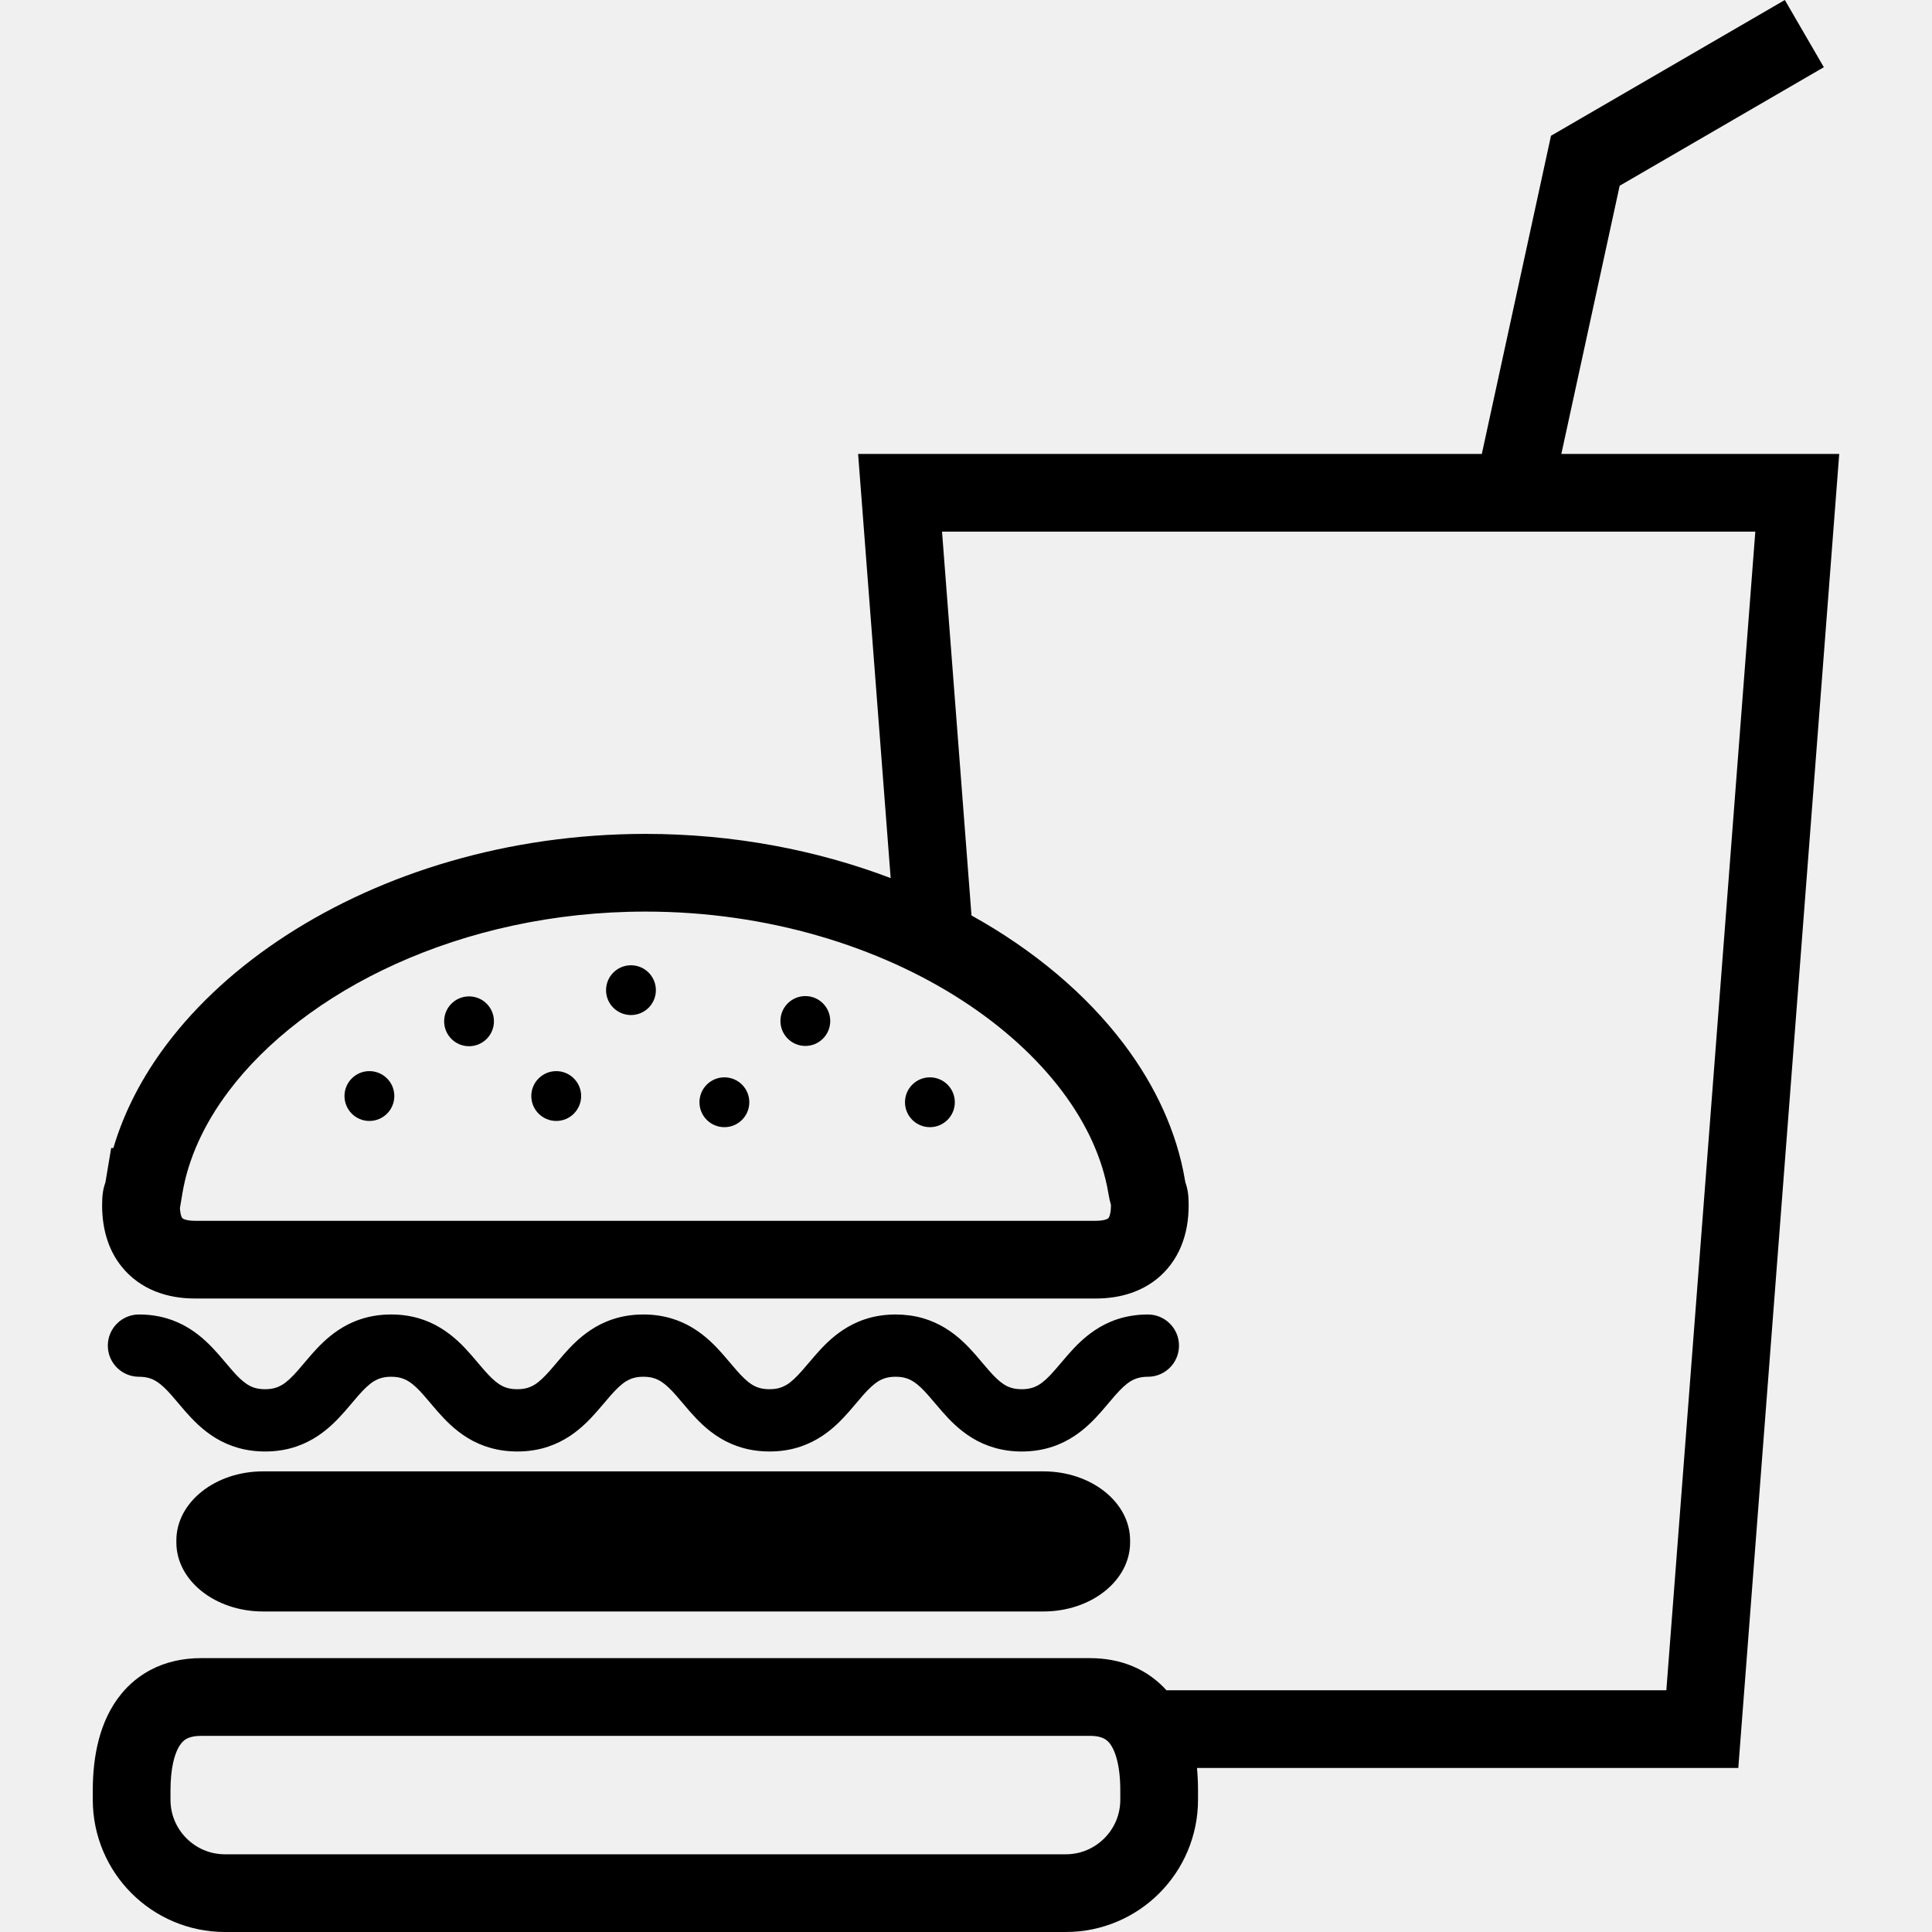
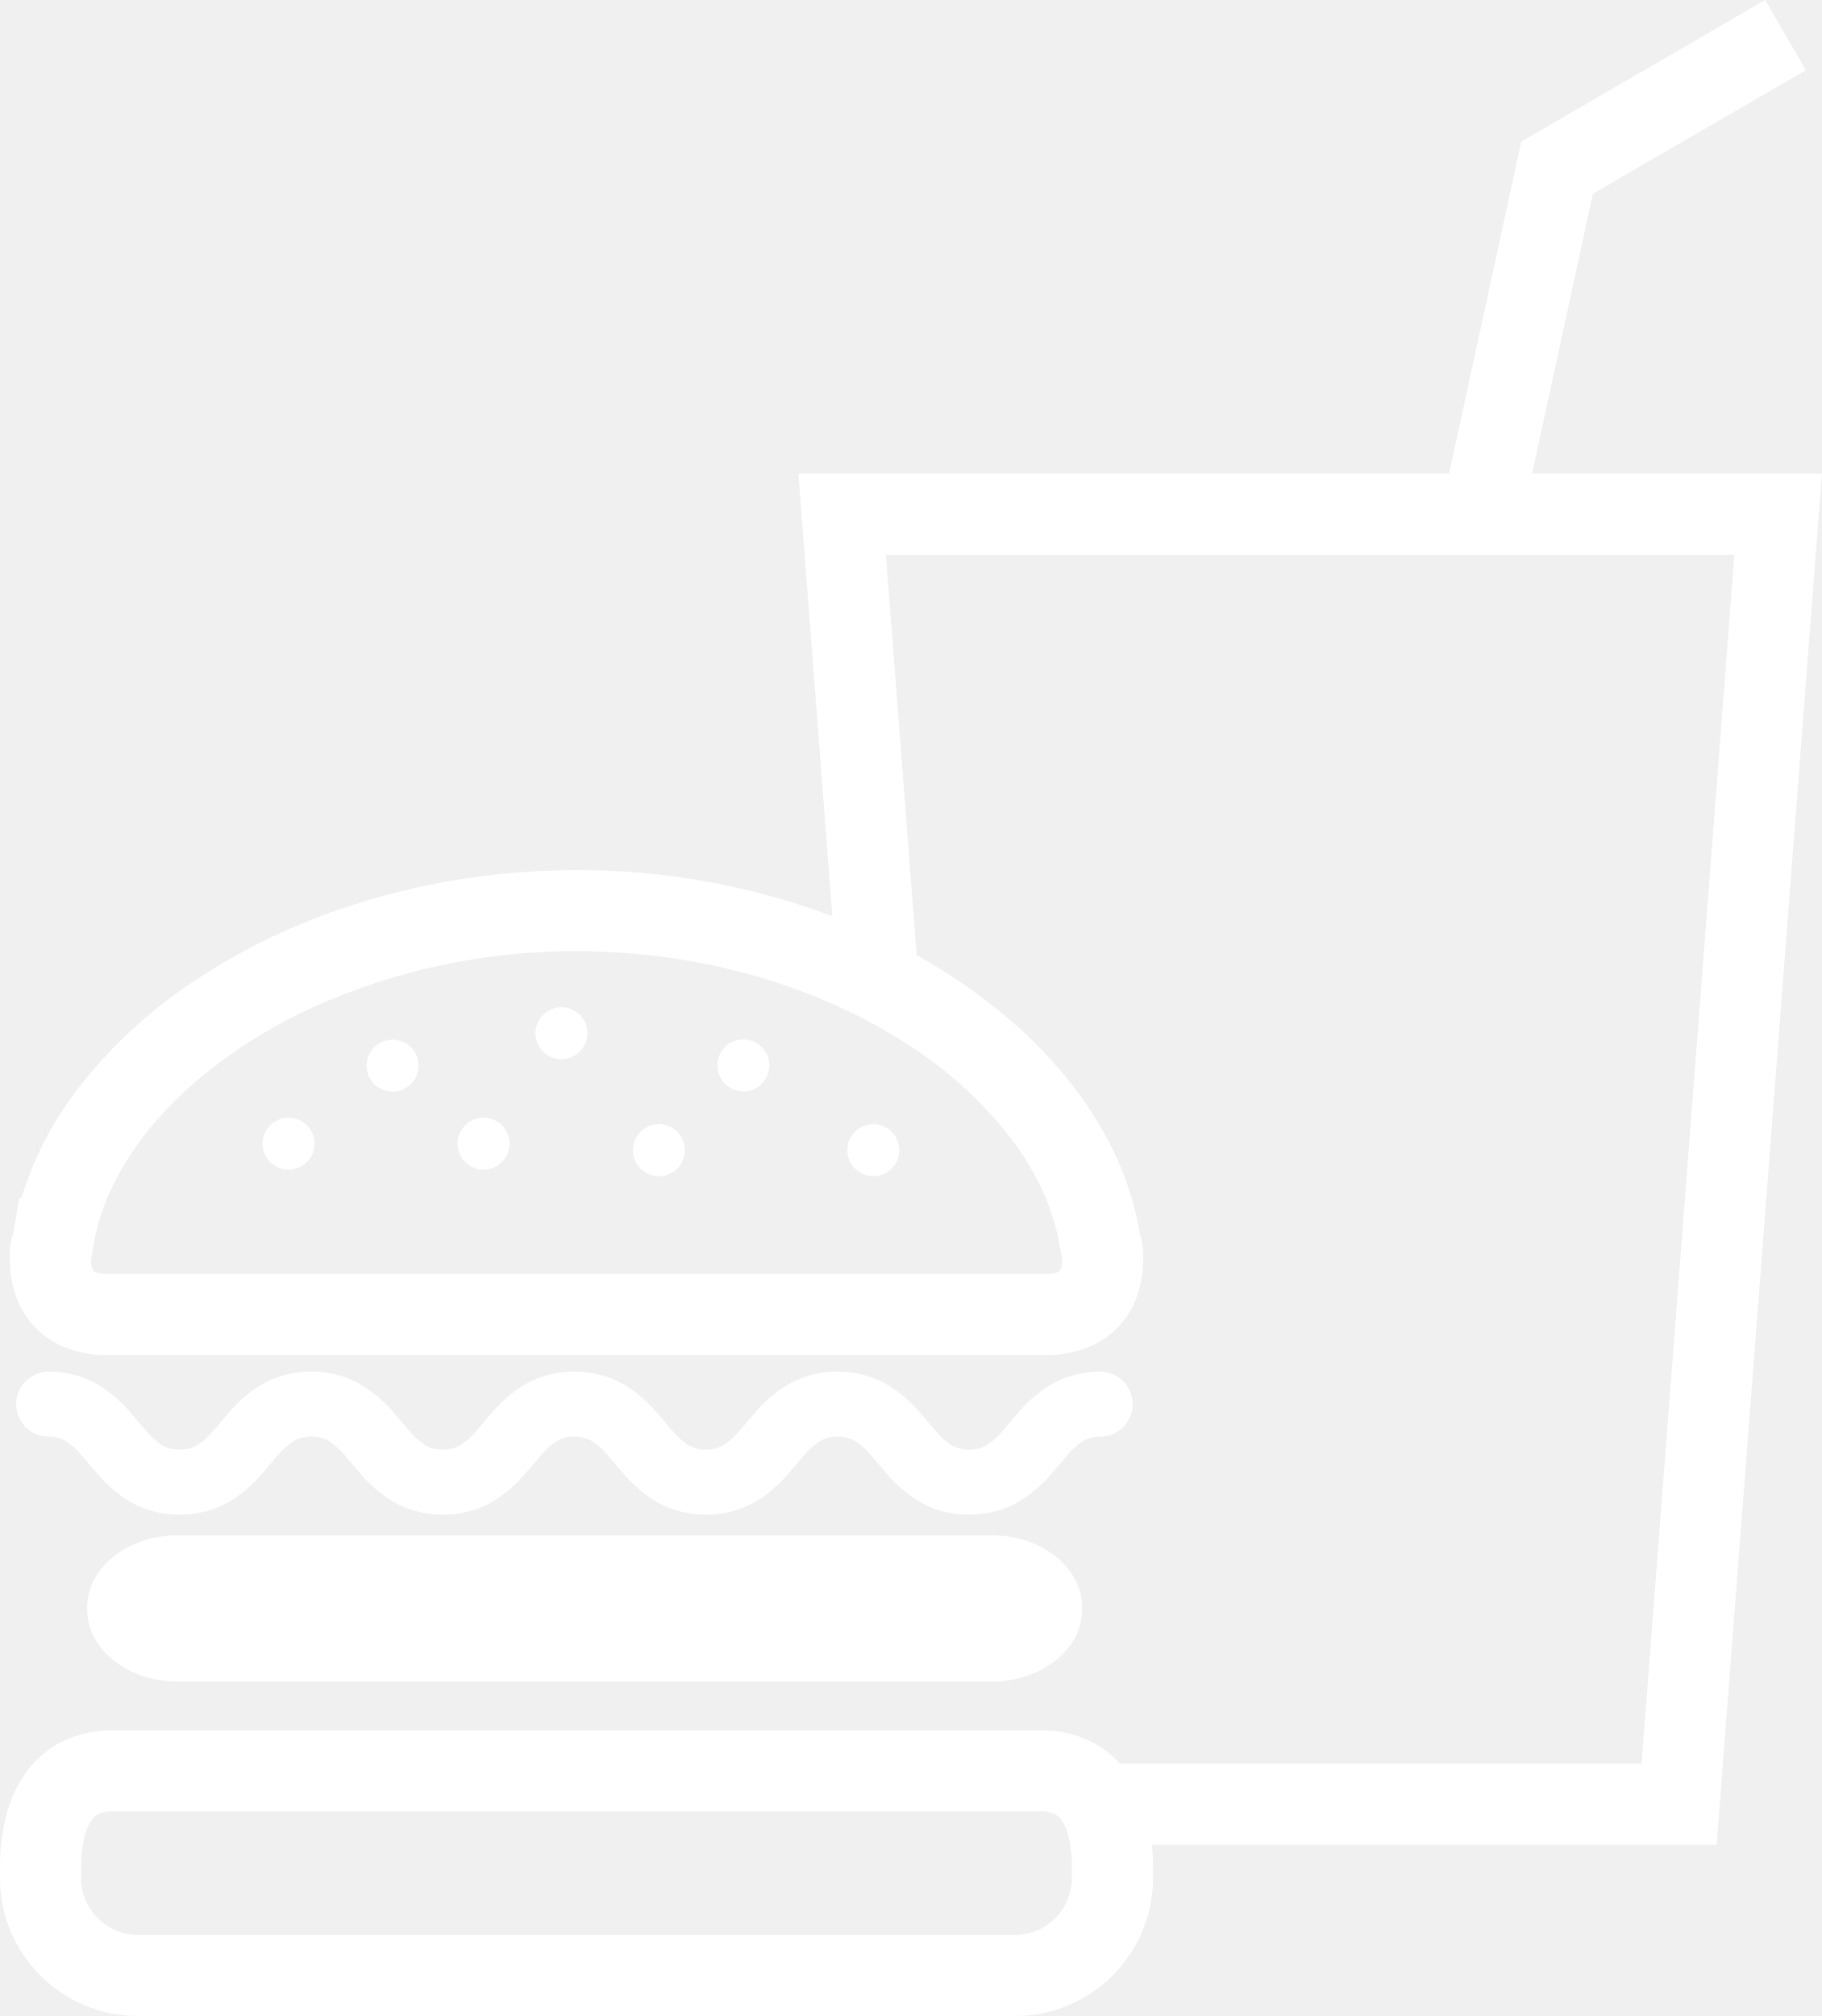
- <svg xmlns="http://www.w3.org/2000/svg" height="800px" width="800px" version="1.1" id="_x32_" viewBox="0 0 512 512" xml:space="preserve">
-   <style type="text/css">
- 	.st0{fill:#000000;}
- </style>
-   <g>
-     <path class="st0" d="M276.508,389.928H69.71c-12.684,0-22.972,8.194-22.972,18.301v0.536c0,10.107,10.284,18.293,22.972,18.293   h206.798c12.692,0,22.98-8.186,22.98-18.293v-0.536C299.487,398.122,289.199,389.928,276.508,389.928z" />
-     <path class="st0" d="M97.89,283.859c-3.644,0-6.596,2.955-6.596,6.599c0,3.651,2.952,6.606,6.596,6.606   c3.651,0,6.61-2.955,6.61-6.606C104.501,286.814,101.541,283.859,97.89,283.859z" />
-     <path class="st0" d="M147.41,283.859c-3.648,0-6.608,2.955-6.608,6.599c0,3.651,2.96,6.606,6.608,6.606   c3.643,0,6.599-2.955,6.599-6.606C154.009,286.814,151.053,283.859,147.41,283.859z" />
-     <path class="st0" d="M124.301,264.054c-3.647,0-6.599,2.948-6.599,6.599c0,3.651,2.952,6.606,6.599,6.606   c3.644,0,6.599-2.955,6.599-6.606C130.9,267.002,127.945,264.054,124.301,264.054z" />
-     <path class="st0" d="M160.611,262.406c0,3.644,2.956,6.592,6.6,6.592c3.647,0,6.603-2.948,6.603-6.592   c0-3.651-2.956-6.599-6.603-6.599C163.567,255.808,160.611,258.755,160.611,262.406z" />
-     <path class="st0" d="M191.967,298.712c3.655,0,6.607-2.955,6.607-6.606c0-3.644-2.952-6.599-6.607-6.599   c-3.643,0-6.602,2.955-6.602,6.599C185.364,295.757,188.323,298.712,191.967,298.712z" />
-     <path class="st0" d="M213.427,277.185c3.644,0,6.595-2.963,6.595-6.614c0-3.644-2.952-6.6-6.595-6.6   c-3.647,0-6.607,2.956-6.607,6.6C206.82,274.222,209.78,277.185,213.427,277.185z" />
-     <path class="st0" d="M246.434,298.712c3.644,0,6.603-2.955,6.603-6.606c0-3.644-2.959-6.599-6.603-6.599   c-3.64,0-6.603,2.955-6.603,6.599C239.831,295.757,242.794,298.712,246.434,298.712z" />
-     <path class="st0" d="M301.577,365.195c0.707-0.204,1.519-0.34,2.627-0.34c4.55,0,8.243-3.688,8.243-8.247   c0-4.558-3.693-8.254-8.247-8.254c-2.907,0-5.662,0.446-8.153,1.27c-2.177,0.725-4.142,1.73-5.843,2.864   c-2.982,1.988-5.197,4.294-7.034,6.372c-1.38,1.565-2.562,3.024-3.647,4.249c-1.61,1.86-2.99,3.144-4.222,3.885   c-0.624,0.363-1.214,0.635-1.913,0.831c-0.695,0.197-1.519,0.333-2.615,0.333c-1.274,0-2.177-0.174-2.952-0.431   c-0.676-0.219-1.274-0.521-1.916-0.944c-1.115-0.726-2.358-1.92-3.787-3.545c-1.07-1.21-2.241-2.654-3.606-4.226   c-2.045-2.314-4.551-4.96-8.092-7.106c-1.761-1.074-3.772-1.981-5.983-2.608c-2.204-0.62-4.592-0.945-7.09-0.945   c-2.906,0-5.658,0.438-8.152,1.27c-2.181,0.725-4.139,1.73-5.84,2.864c-2.993,1.988-5.2,4.294-7.034,6.372   c-1.387,1.565-2.562,3.024-3.651,4.249c-1.621,1.86-2.982,3.144-4.218,3.885c-0.627,0.363-1.217,0.635-1.912,0.831   c-0.695,0.197-1.523,0.333-2.62,0.333c-1.277,0-2.176-0.174-2.948-0.431c-0.68-0.227-1.278-0.528-1.92-0.944   c-1.107-0.726-2.347-1.92-3.779-3.545c-1.078-1.21-2.242-2.654-3.606-4.211c-2.044-2.328-4.558-4.974-8.088-7.12   c-1.765-1.074-3.772-1.981-5.986-2.608c-2.204-0.62-4.596-0.953-7.09-0.945c-2.906-0.008-5.662,0.438-8.149,1.27   c-2.176,0.717-4.138,1.723-5.846,2.864c-2.982,1.988-5.193,4.286-7.038,6.372c-1.376,1.565-2.548,3.024-3.633,4.249   c-1.621,1.86-2.997,3.144-4.225,3.885c-0.62,0.363-1.209,0.635-1.908,0.831c-0.707,0.197-1.527,0.333-2.623,0.333   c-1.278,0-2.177-0.174-2.952-0.431c-0.673-0.227-1.274-0.528-1.908-0.952c-1.116-0.718-2.352-1.913-3.788-3.537   c-1.078-1.218-2.242-2.661-3.606-4.211c-2.045-2.328-4.558-4.974-8.096-7.12c-1.754-1.074-3.768-1.981-5.972-2.608   c-2.211-0.62-4.599-0.953-7.098-0.945c-2.906-0.008-5.654,0.438-8.152,1.27c-2.177,0.717-4.131,1.723-5.836,2.857   c-2.99,1.996-5.193,4.294-7.041,6.38c-1.38,1.565-2.555,3.024-3.632,4.249c-1.622,1.86-2.993,3.144-4.226,3.885   c-0.624,0.363-1.214,0.635-1.913,0.831c-0.703,0.197-1.519,0.325-2.615,0.333c-1.281-0.008-2.177-0.174-2.956-0.431   c-0.672-0.227-1.274-0.528-1.909-0.952c-1.112-0.726-2.358-1.905-3.78-3.537c-1.077-1.218-2.249-2.661-3.613-4.219   c-2.041-2.32-4.558-4.966-8.088-7.113c-1.758-1.074-3.768-1.981-5.98-2.608c-2.203-0.62-4.596-0.953-7.098-0.945   c-4.551,0-8.247,3.696-8.247,8.254c0,4.558,3.696,8.247,8.247,8.247c1.286,0,2.185,0.182,2.952,0.431   c0.68,0.234,1.274,0.53,1.916,0.953c1.108,0.725,2.348,1.904,3.784,3.538c1.07,1.209,2.242,2.66,3.602,4.218   c2.049,2.321,4.558,4.966,8.089,7.12c1.761,1.066,3.776,1.973,5.982,2.593c2.204,0.627,4.593,0.952,7.098,0.952   c2.899,0.008,5.65-0.438,8.145-1.262c2.176-0.734,4.138-1.732,5.836-2.866c2.989-1.988,5.2-4.308,7.044-6.38   c1.376-1.564,2.555-3.016,3.636-4.256c1.622-1.851,2.986-3.137,4.222-3.878c0.623-0.362,1.209-0.634,1.916-0.831   c0.696-0.196,1.512-0.333,2.62-0.333c1.273,0,2.174,0.182,2.948,0.431c0.672,0.234,1.273,0.53,1.912,0.953   c1.116,0.725,2.355,1.904,3.784,3.538c1.07,1.209,2.241,2.66,3.606,4.218c2.049,2.321,4.558,4.966,8.092,7.12   c1.762,1.074,3.772,1.973,5.976,2.593c2.211,0.627,4.6,0.952,7.098,0.952c2.899,0.008,5.658-0.438,8.145-1.262   c2.185-0.734,4.142-1.732,5.843-2.866c2.989-1.988,5.201-4.308,7.034-6.38c1.387-1.564,2.563-3.016,3.648-4.256   c1.622-1.851,2.989-3.137,4.222-3.878c0.62-0.362,1.213-0.634,1.913-0.831c0.695-0.196,1.516-0.333,2.622-0.333   c1.274,0,2.174,0.182,2.94,0.431c0.68,0.234,1.282,0.53,1.921,0.953c1.107,0.725,2.35,1.904,3.782,3.538   c1.074,1.209,2.246,2.66,3.606,4.218c2.048,2.321,4.558,4.966,8.092,7.12c1.761,1.074,3.772,1.973,5.979,2.593   c2.212,0.627,4.596,0.952,7.098,0.952c2.899,0.008,5.654-0.438,8.142-1.262c2.184-0.734,4.142-1.732,5.847-2.866   c2.986-1.988,5.201-4.308,7.034-6.38c1.38-1.564,2.559-3.016,3.64-4.256c1.618-1.851,2.994-3.137,4.23-3.878   c0.616-0.362,1.209-0.634,1.908-0.831c0.703-0.196,1.52-0.333,2.623-0.333c1.274,0,2.17,0.182,2.948,0.431   c0.673,0.234,1.278,0.53,1.909,0.953c1.119,0.725,2.354,1.904,3.791,3.538c1.077,1.209,2.241,2.668,3.613,4.218   c2.041,2.328,4.554,4.966,8.084,7.12c1.761,1.074,3.772,1.973,5.983,2.593c2.207,0.627,4.6,0.96,7.098,0.96   c2.903,0,5.662-0.446,8.141-1.27c2.181-0.726,4.146-1.732,5.847-2.866c2.99-1.988,5.204-4.308,7.038-6.38   c1.376-1.564,2.559-3.016,3.636-4.256c1.621-1.851,2.993-3.137,4.225-3.878C300.285,365.656,300.871,365.384,301.577,365.195z" />
-     <path class="st0" d="M487.414,120.295h-73.641l15.455-71.07l54.108-31.416L472.998,0l-61.969,35.981l-18.331,84.314H227.407   l8.629,112.404c-19.544-7.416-41.616-11.709-64.997-11.709c-36.397,0.016-69.616,10.356-95.094,26.827   c-12.741,8.248-23.565,18.044-31.82,29.012c-6.388,8.489-11.218,17.711-14.082,27.409h-0.578l-1.44,8.594   c-0.042,0.265-0.075,0.423-0.094,0.507l-0.008,0.045c-0.037,0.09-0.117,0.317-0.234,0.71c-0.118,0.386-0.254,0.915-0.344,1.421   c-0.143,0.764-0.208,1.451-0.238,2.064c-0.034,0.62-0.046,1.202-0.046,1.882c0.008,3.303,0.457,6.546,1.554,9.653   c0.816,2.321,2.014,4.55,3.587,6.508c2.343,2.963,5.521,5.238,8.908,6.584c3.402,1.368,6.974,1.912,10.576,1.912h238.697   c3.205,0,6.376-0.43,9.437-1.482c2.287-0.794,4.509-1.95,6.482-3.485c2.978-2.297,5.306-5.457,6.709-8.882   c1.417-3.447,1.992-7.098,1.992-10.81c-0.004-0.96-0.015-1.724-0.098-2.668c-0.064-0.696-0.216-1.58-0.412-2.314   c-0.151-0.552-0.291-0.93-0.333-1.066l-0.011-0.037c-0.011-0.046-0.049-0.19-0.106-0.545v0.008   c-2.15-12.858-7.85-25.05-16.089-36.011c-10.084-13.372-23.955-25.028-40.498-34.22l-7.808-101.716h215.528l-23.577,307.043   H309.114c-2.351-2.615-5.348-4.838-8.784-6.289c-3.556-1.519-7.484-2.229-11.535-2.222H53.337c-4.8-0.014-9.441,0.998-13.462,3.137   c-3.013,1.588-5.613,3.772-7.654,6.252c-3.076,3.727-4.94,7.997-6.074,12.329c-1.126,4.346-1.556,8.814-1.56,13.335v2.472   c-0.004,9.645,3.942,18.474,10.269,24.786c6.308,6.327,15.137,10.273,24.783,10.266h222.797c9.645,0.008,18.47-3.938,24.782-10.266   c6.327-6.312,10.273-15.14,10.269-24.786v-2.472c0-1.996-0.087-3.984-0.272-5.95h143.453L487.414,120.295z M254.941,265.097   c10.95,7.083,19.968,15.36,26.552,24.114c6.588,8.76,10.722,17.945,12.238,27.024v0.008c0.178,1.058,0.374,1.965,0.597,2.759   c0.03,0.084,0.057,0.166,0.076,0.249c0,0.076,0.008,0.122,0.008,0.212c0,1.406-0.204,2.298-0.37,2.774   c-0.132,0.363-0.23,0.492-0.28,0.552c-0.083,0.09-0.068,0.12-0.51,0.325c-0.431,0.174-1.36,0.416-2.868,0.416H51.685   c-1.346,0-2.226-0.189-2.706-0.363c-0.367-0.121-0.507-0.219-0.575-0.272c-0.087-0.091-0.121-0.068-0.314-0.491   c-0.151-0.355-0.344-1.096-0.408-2.238l0.657-3.93c1.516-9.079,5.651-18.263,12.239-27.024   c9.864-13.138,25.255-25.164,44.338-33.774c19.076-8.625,41.776-13.863,66.123-13.856   C203.495,241.566,233.043,250.909,254.941,265.097z M296.891,476.949c-0.004,4.021-1.602,7.574-4.233,10.22   c-2.65,2.638-6.202,4.233-10.224,4.241H59.637c-4.029-0.008-7.574-1.603-10.22-4.241c-2.634-2.646-4.233-6.198-4.237-10.22v-2.472   c0-2.82,0.257-5.353,0.711-7.393c0.344-1.527,0.79-2.774,1.262-3.689c0.351-0.695,0.71-1.202,1.047-1.587   c0.521-0.582,0.96-0.9,1.663-1.209c0.703-0.303,1.758-0.574,3.473-0.582h235.458c2.048,0.008,3.118,0.378,3.825,0.748   c0.533,0.295,0.93,0.604,1.391,1.156c0.665,0.801,1.436,2.23,1.992,4.407c0.567,2.147,0.896,4.974,0.888,8.149V476.949z" />
+ <svg xmlns="http://www.w3.org/2000/svg" width="462.827" height="511.999" viewBox="0 0 462.827 511.999">
+   <g id="food" transform="translate(-24.587)">
+     <path id="Path_9" data-name="Path 9" d="M276.508,389.928H69.71c-12.684,0-22.972,8.194-22.972,18.3v.536c0,10.107,10.284,18.293,22.972,18.293h206.8c12.692,0,22.98-8.186,22.98-18.293v-.536C299.487,398.122,289.2,389.928,276.508,389.928Z" fill="#fff" />
+     <path id="Path_10" data-name="Path 10" d="M97.89,283.859a6.6,6.6,0,1,0,6.61,6.6A6.6,6.6,0,0,0,97.89,283.859Z" fill="#fff" />
+     <path id="Path_11" data-name="Path 11" d="M147.41,283.859a6.6,6.6,0,1,0,6.6,6.6A6.6,6.6,0,0,0,147.41,283.859Z" fill="#fff" />
+     <path id="Path_12" data-name="Path 12" d="M124.3,264.054a6.6,6.6,0,1,0,6.6,6.6A6.593,6.593,0,0,0,124.3,264.054Z" fill="#fff" />
+     <path id="Path_13" data-name="Path 13" d="M160.611,262.406a6.6,6.6,0,1,0,6.6-6.6A6.595,6.595,0,0,0,160.611,262.406Z" fill="#fff" />
+     <path id="Path_14" data-name="Path 14" d="M191.967,298.712a6.6,6.6,0,1,0-6.6-6.606A6.6,6.6,0,0,0,191.967,298.712Z" fill="#fff" />
+     <path id="Path_15" data-name="Path 15" d="M213.427,277.185a6.607,6.607,0,1,0-6.607-6.614A6.6,6.6,0,0,0,213.427,277.185Z" fill="#fff" />
+     <path id="Path_16" data-name="Path 16" d="M246.434,298.712a6.6,6.6,0,1,0-6.6-6.606A6.6,6.6,0,0,0,246.434,298.712Z" fill="#fff" />
+     <path id="Path_17" data-name="Path 17" d="M301.577,365.2a9.163,9.163,0,0,1,2.627-.34,8.251,8.251,0,0,0,0-16.5,25.991,25.991,0,0,0-8.153,1.27,24.56,24.56,0,0,0-5.843,2.864,35.961,35.961,0,0,0-7.034,6.372c-1.38,1.565-2.562,3.024-3.647,4.249a19.092,19.092,0,0,1-4.222,3.885,7.955,7.955,0,0,1-1.913.831,9.355,9.355,0,0,1-2.615.333,9.033,9.033,0,0,1-2.952-.431,7.713,7.713,0,0,1-1.916-.944,20.089,20.089,0,0,1-3.787-3.545c-1.07-1.21-2.241-2.654-3.606-4.226a34.76,34.76,0,0,0-8.092-7.106,24.178,24.178,0,0,0-5.983-2.608,26.21,26.21,0,0,0-7.09-.945,25.773,25.773,0,0,0-8.152,1.27,24.463,24.463,0,0,0-5.84,2.864,35.56,35.56,0,0,0-7.034,6.372c-1.387,1.565-2.562,3.024-3.651,4.249a19.244,19.244,0,0,1-4.218,3.885,8.07,8.07,0,0,1-1.912.831,9.388,9.388,0,0,1-2.62.333,8.98,8.98,0,0,1-2.948-.431,8.22,8.22,0,0,1-1.92-.944,20.424,20.424,0,0,1-3.779-3.545c-1.078-1.21-2.242-2.654-3.606-4.211a34.649,34.649,0,0,0-8.088-7.12,24.216,24.216,0,0,0-5.986-2.608,25.92,25.92,0,0,0-7.09-.945,25.5,25.5,0,0,0-8.149,1.27,24.171,24.171,0,0,0-5.846,2.864,35.973,35.973,0,0,0-7.038,6.372c-1.376,1.565-2.548,3.024-3.633,4.249a19.431,19.431,0,0,1-4.225,3.885,7.852,7.852,0,0,1-1.908.831,9.481,9.481,0,0,1-2.623.333,9.015,9.015,0,0,1-2.952-.431,7.859,7.859,0,0,1-1.908-.952,19.952,19.952,0,0,1-3.788-3.537c-1.078-1.218-2.242-2.661-3.606-4.211a34.559,34.559,0,0,0-8.1-7.12,24.1,24.1,0,0,0-5.972-2.608,25.989,25.989,0,0,0-7.1-.945,25.566,25.566,0,0,0-8.152,1.27,24.27,24.27,0,0,0-5.836,2.857,36.123,36.123,0,0,0-7.041,6.38c-1.38,1.565-2.555,3.024-3.632,4.249a19.341,19.341,0,0,1-4.226,3.885,7.955,7.955,0,0,1-1.913.831,9.708,9.708,0,0,1-2.615.333,9.267,9.267,0,0,1-2.956-.431,7.9,7.9,0,0,1-1.909-.952,19.652,19.652,0,0,1-3.78-3.537c-1.077-1.218-2.249-2.661-3.613-4.219a34.778,34.778,0,0,0-8.088-7.113,24.09,24.09,0,0,0-5.98-2.608,25.931,25.931,0,0,0-7.1-.945,8.251,8.251,0,0,0,0,16.5,9.161,9.161,0,0,1,2.952.431,8.233,8.233,0,0,1,1.916.953,20.1,20.1,0,0,1,3.784,3.538c1.07,1.209,2.242,2.66,3.6,4.218a35.083,35.083,0,0,0,8.089,7.12,24.264,24.264,0,0,0,5.982,2.593,26.925,26.925,0,0,0,15.243-.31,24.818,24.818,0,0,0,5.836-2.866,36.25,36.25,0,0,0,7.044-6.38c1.376-1.564,2.555-3.016,3.636-4.256a19.436,19.436,0,0,1,4.222-3.878,7.9,7.9,0,0,1,1.916-.831,9.371,9.371,0,0,1,2.62-.333,9.226,9.226,0,0,1,2.948.431,8.305,8.305,0,0,1,1.912.953,19.656,19.656,0,0,1,3.784,3.538c1.07,1.209,2.241,2.66,3.606,4.218a35.041,35.041,0,0,0,8.092,7.12,23.972,23.972,0,0,0,5.976,2.593,26.031,26.031,0,0,0,7.1.952,25.729,25.729,0,0,0,8.145-1.262,24.757,24.757,0,0,0,5.843-2.866,35.851,35.851,0,0,0,7.034-6.38c1.387-1.564,2.563-3.016,3.648-4.256a19.5,19.5,0,0,1,4.222-3.878,7.948,7.948,0,0,1,1.913-.831,9.392,9.392,0,0,1,2.622-.333,9.13,9.13,0,0,1,2.94.431,8.207,8.207,0,0,1,1.921.953,20.009,20.009,0,0,1,3.782,3.538c1.074,1.209,2.246,2.66,3.606,4.218a35.02,35.02,0,0,0,8.092,7.12,23.93,23.93,0,0,0,5.979,2.593,26.015,26.015,0,0,0,7.1.952,25.714,25.714,0,0,0,8.142-1.262,24.882,24.882,0,0,0,5.847-2.866,35.937,35.937,0,0,0,7.034-6.38c1.38-1.564,2.559-3.016,3.64-4.256a19.353,19.353,0,0,1,4.23-3.878,7.862,7.862,0,0,1,1.908-.831,9.459,9.459,0,0,1,2.623-.333,9.24,9.24,0,0,1,2.948.431,8.111,8.111,0,0,1,1.909.953A19.807,19.807,0,0,1,246,369.773c1.077,1.209,2.241,2.668,3.613,4.218a34.743,34.743,0,0,0,8.084,7.12,23.9,23.9,0,0,0,5.983,2.593,26.725,26.725,0,0,0,15.239-.31,24.557,24.557,0,0,0,5.847-2.866,35.883,35.883,0,0,0,7.038-6.38c1.376-1.564,2.559-3.016,3.636-4.256a19.508,19.508,0,0,1,4.225-3.878A7.727,7.727,0,0,1,301.577,365.2Z" fill="#fff" />
+     <path id="Path_18" data-name="Path 18" d="M487.414,120.295H413.773l15.455-71.07,54.108-31.416L473,0,411.029,35.981,392.7,120.295H227.407l8.629,112.4a183.577,183.577,0,0,0-65-11.709c-36.4.016-69.616,10.356-95.094,26.827a123.68,123.68,0,0,0-31.82,29.012,86.524,86.524,0,0,0-14.082,27.409h-.578l-1.44,8.594c-.042.265-.075.423-.094.507l-.008.045c-.037.09-.117.317-.234.71a12.82,12.82,0,0,0-.344,1.421,15.119,15.119,0,0,0-.238,2.064c-.034.62-.046,1.2-.046,1.882a29.01,29.01,0,0,0,1.554,9.653,22.117,22.117,0,0,0,3.587,6.508,21.651,21.651,0,0,0,8.908,6.584,28.123,28.123,0,0,0,10.576,1.912h238.7a28.852,28.852,0,0,0,9.437-1.482,22.679,22.679,0,0,0,6.482-3.485,21.689,21.689,0,0,0,6.709-8.882A28.209,28.209,0,0,0,315,319.459c0-.96-.015-1.724-.1-2.668a14.954,14.954,0,0,0-.412-2.314c-.151-.552-.291-.93-.333-1.066l-.011-.037c-.011-.046-.049-.19-.106-.545v.008c-2.15-12.858-7.85-25.05-16.089-36.011-10.084-13.372-23.955-25.028-40.5-34.22L249.648,140.89H465.176L441.6,447.933H309.114a24.944,24.944,0,0,0-8.784-6.289,29.185,29.185,0,0,0-11.535-2.222H53.337a28.432,28.432,0,0,0-13.462,3.137,25.174,25.174,0,0,0-7.654,6.252,31.7,31.7,0,0,0-6.074,12.329,53.163,53.163,0,0,0-1.56,13.335v2.472A35.055,35.055,0,0,0,59.639,512h222.8a35.055,35.055,0,0,0,35.051-35.052v-2.472c0-2-.087-3.984-.272-5.95H460.668ZM254.941,265.1a103.366,103.366,0,0,1,26.552,24.114c6.588,8.76,10.722,17.945,12.238,27.024v.008a26.518,26.518,0,0,0,.6,2.759,2.207,2.207,0,0,1,.076.249c0,.076.008.122.008.212a8.613,8.613,0,0,1-.37,2.774,1.736,1.736,0,0,1-.28.552c-.083.09-.068.12-.51.325a8.015,8.015,0,0,1-2.868.416H51.685a8.244,8.244,0,0,1-2.706-.363,1.794,1.794,0,0,1-.575-.272c-.087-.091-.121-.068-.314-.491a7.18,7.18,0,0,1-.408-2.238l.657-3.93c1.516-9.079,5.651-18.263,12.239-27.024,9.864-13.138,25.255-25.164,44.338-33.774a161.218,161.218,0,0,1,66.123-13.856C203.495,241.566,233.043,250.909,254.941,265.1Zm41.95,211.852a14.466,14.466,0,0,1-14.457,14.461H59.637A14.473,14.473,0,0,1,45.18,476.949v-2.472a34.827,34.827,0,0,1,.711-7.393,15.766,15.766,0,0,1,1.262-3.689,7.524,7.524,0,0,1,1.047-1.587,4.36,4.36,0,0,1,1.663-1.209,8.745,8.745,0,0,1,3.473-.582H288.794a7.918,7.918,0,0,1,3.825.748,4.512,4.512,0,0,1,1.391,1.156A11.428,11.428,0,0,1,296,466.328a32.673,32.673,0,0,1,.888,8.149v2.472Z" fill="#fff" />
  </g>
</svg>
